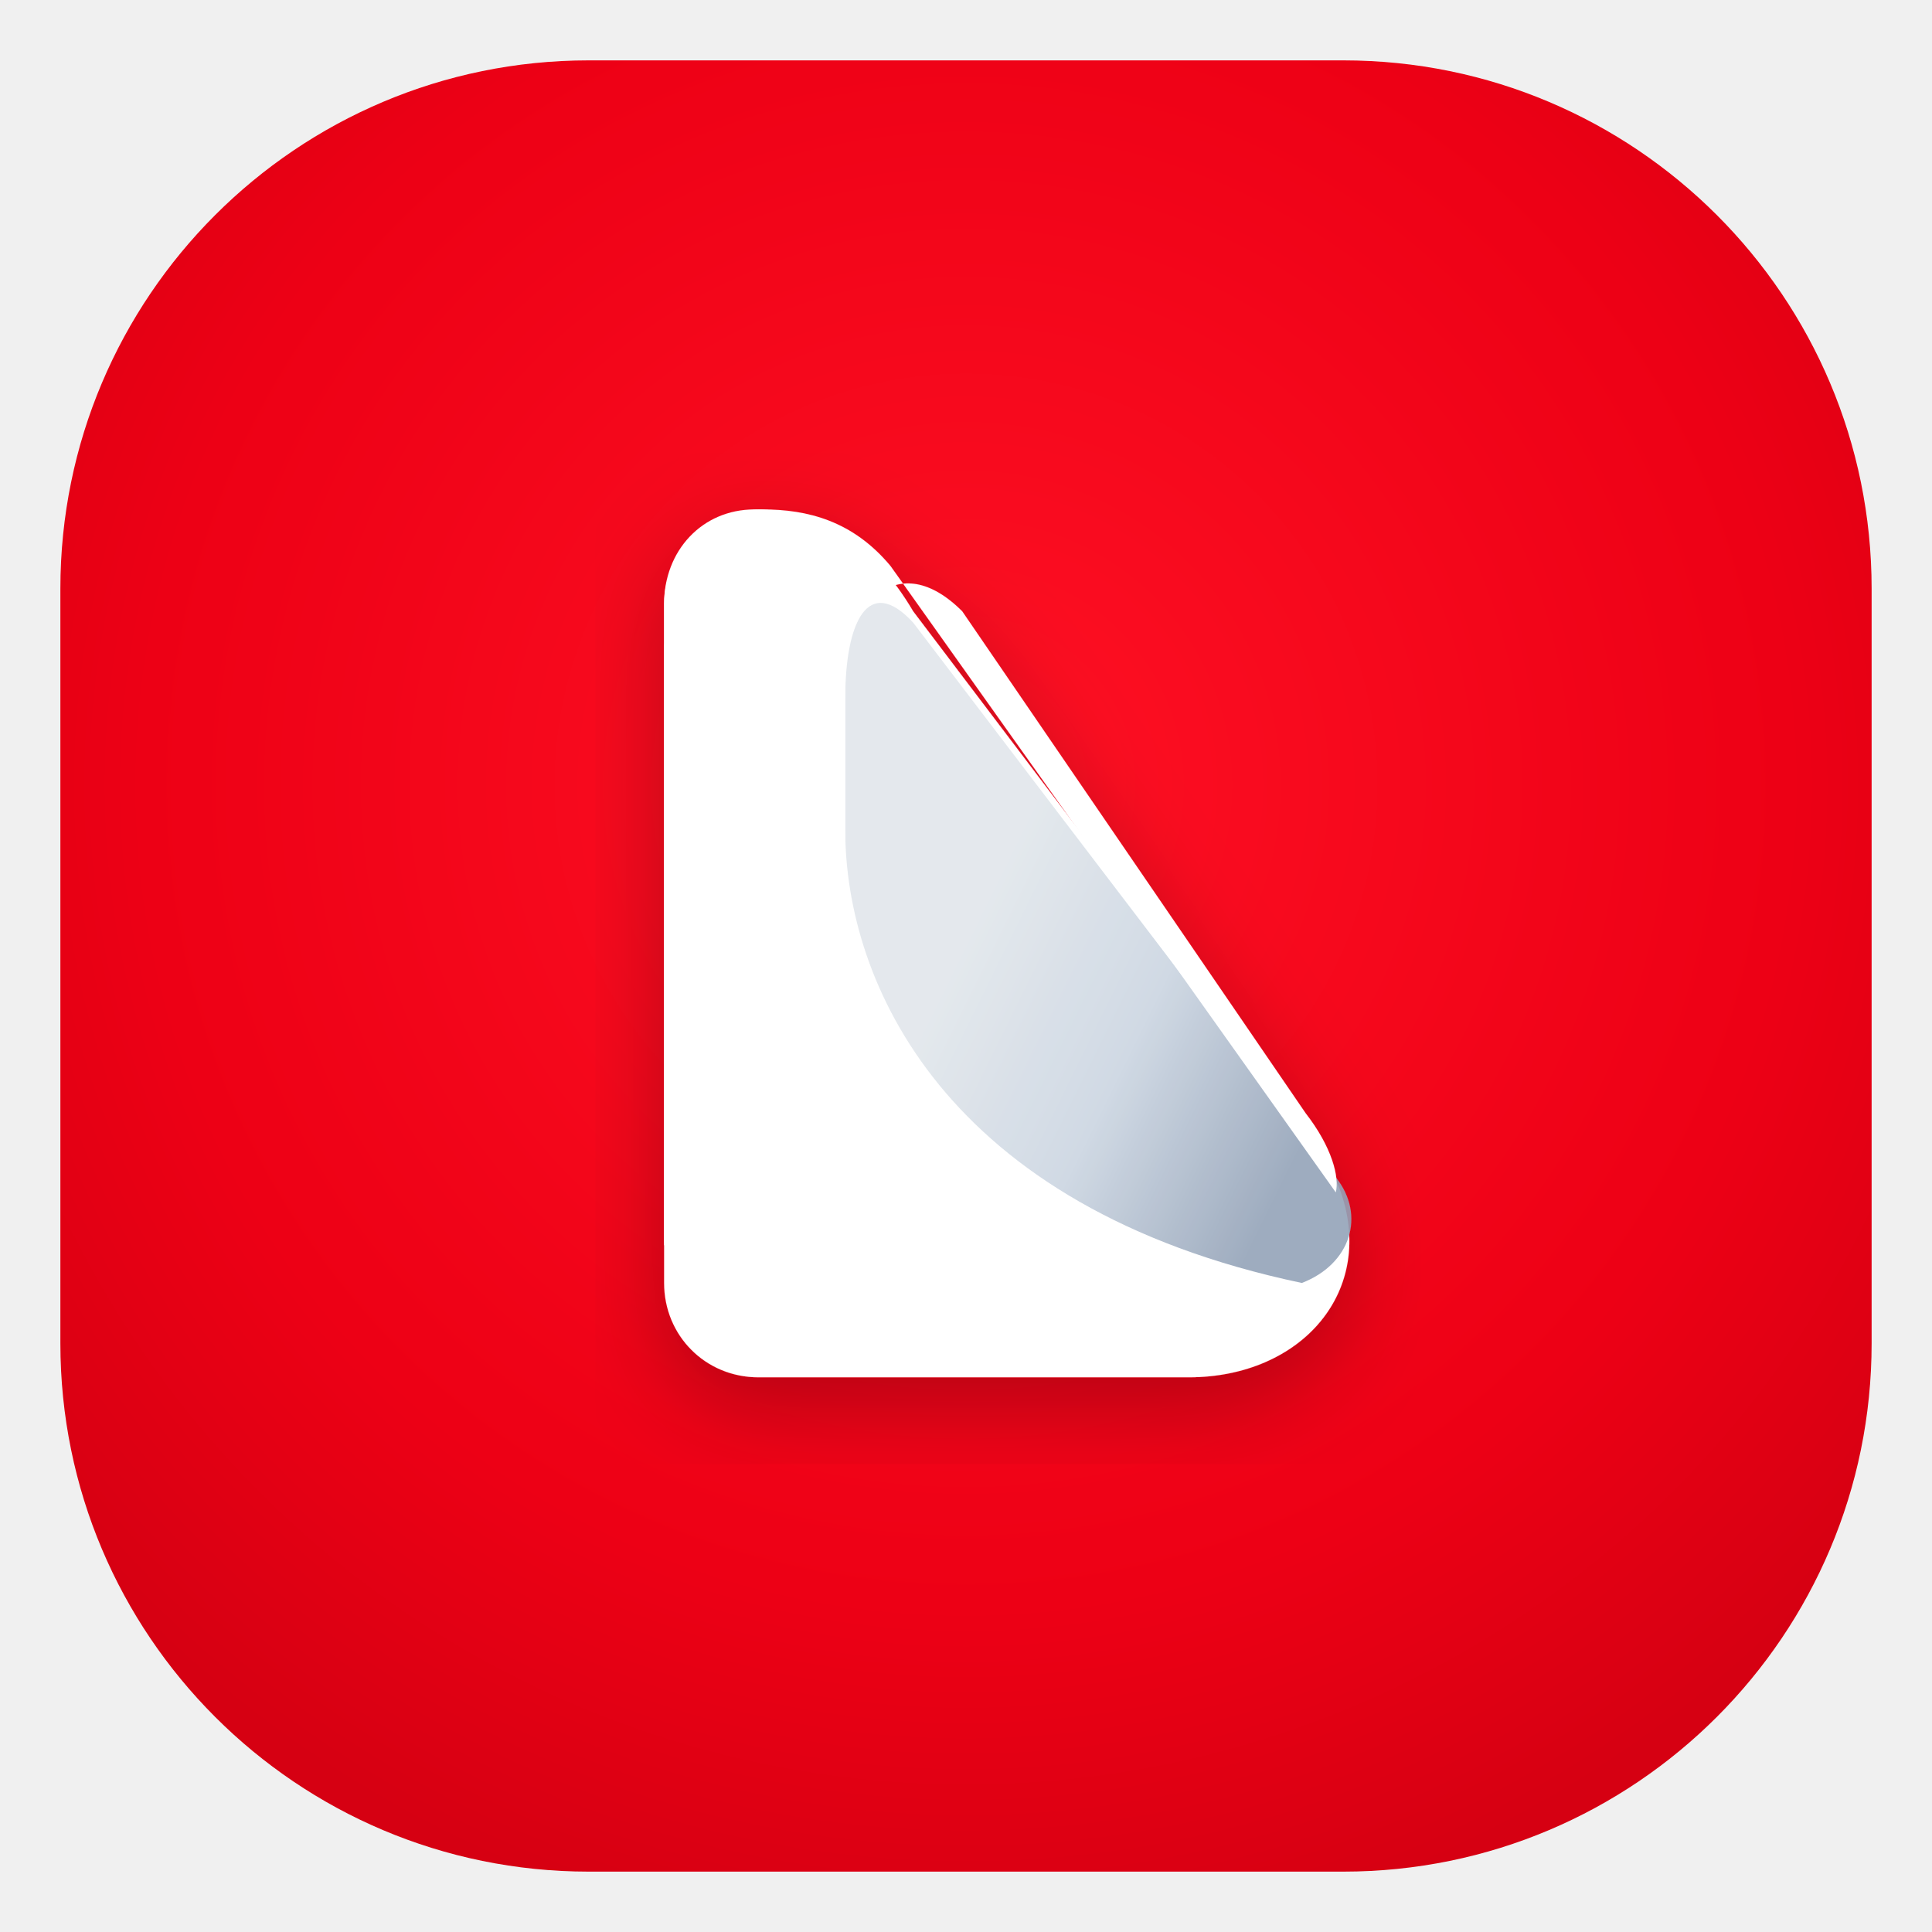
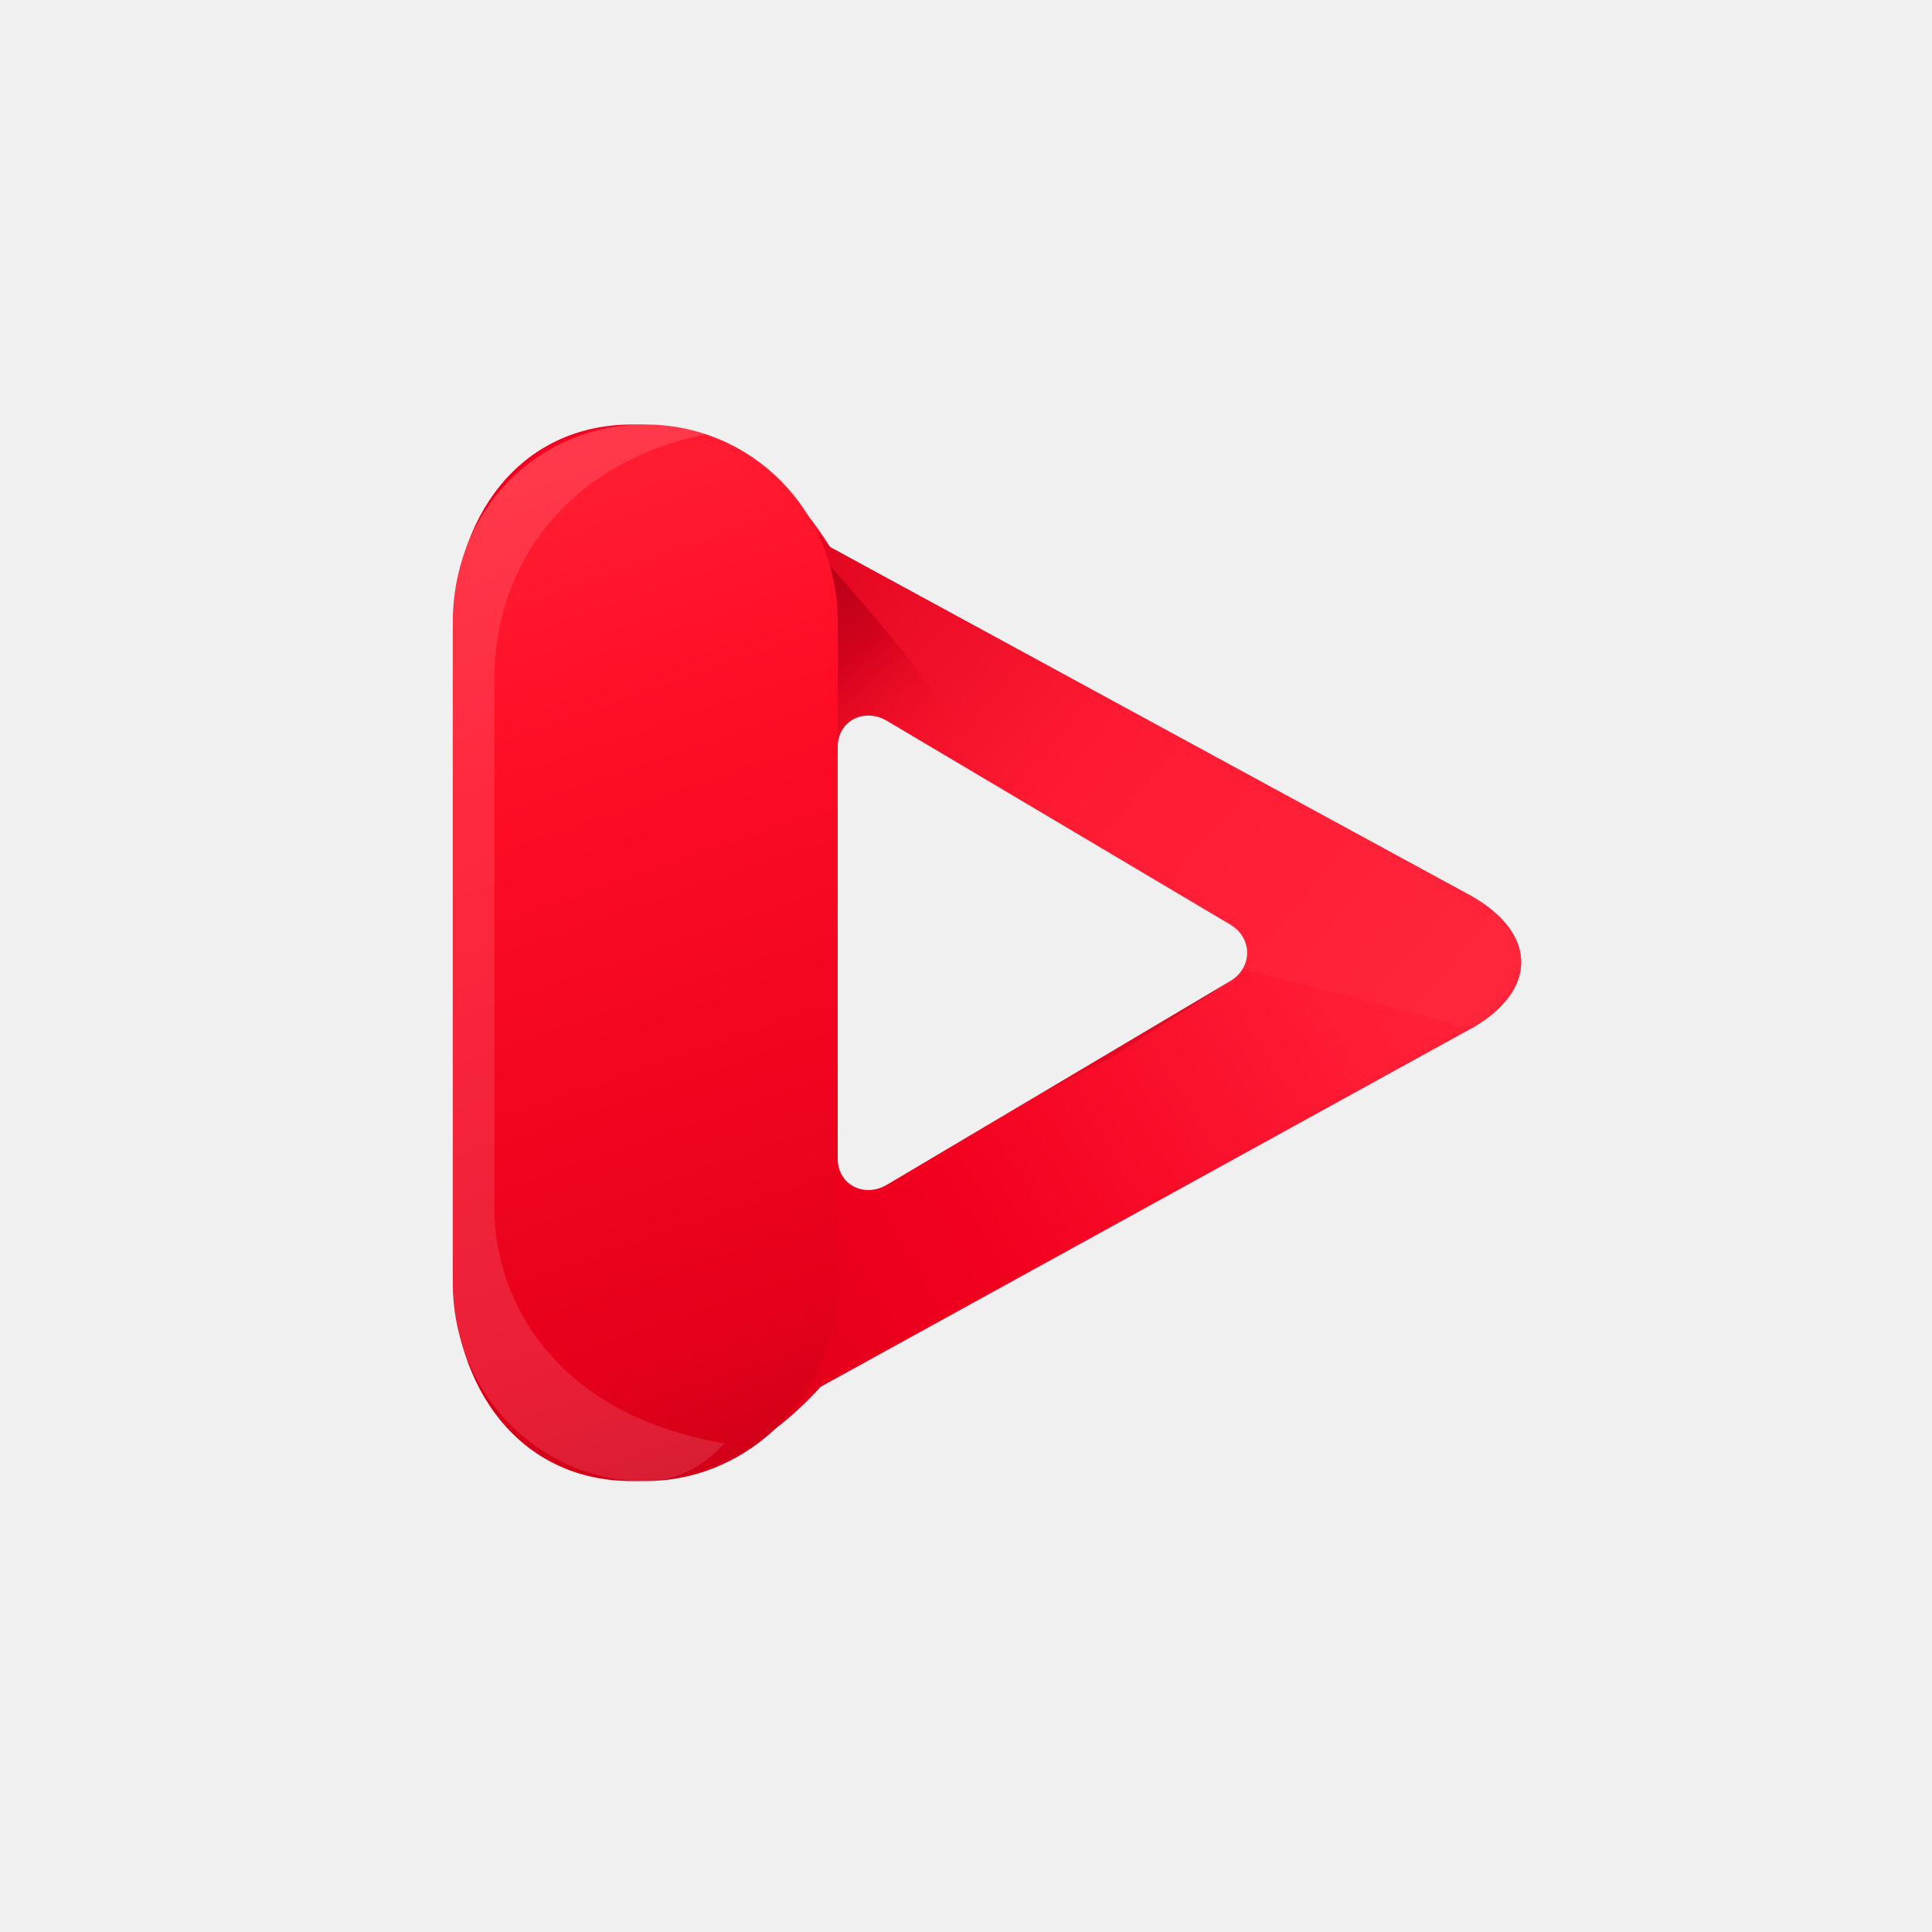
- <svg xmlns="http://www.w3.org/2000/svg" width="512" height="512" viewBox="0 0 512 512">
+ <svg xmlns="http://www.w3.org/2000/svg" width="1024" height="1024" viewBox="0 0 1024 1024" fill="none">
  <defs>
-     <radialGradient id="redGrad" cx="50%" cy="40%" r="65%">
-       <stop offset="0%" stop-color="#FF1124" />
-       <stop offset="70%" stop-color="#ED0015" />
-       <stop offset="100%" stop-color="#D60012" />
-     </radialGradient>
-     <linearGradient id="innerShadowGrad" x1="20%" y1="20%" x2="85%" y2="85%">
-       <stop offset="0%" stop-color="#000000" stop-opacity="0.18" />
-       <stop offset="40%" stop-color="#000000" stop-opacity="0.10" />
-       <stop offset="100%" stop-color="#000000" stop-opacity="0" />
+     <linearGradient id="pillGrad" x1="240" y1="200" x2="440" y2="780" gradientUnits="userSpaceOnUse">
+       <stop offset="0%" stop-color="#FF2438" />
+       <stop offset="35%" stop-color="#FF0D25" />
+       <stop offset="85%" stop-color="#E6001B" />
+       <stop offset="100%" stop-color="#CC0018" />
    </linearGradient>
-     <linearGradient id="foldGrad" x1="30%" y1="40%" x2="90%" y2="80%">
-       <stop offset="0%" stop-color="#E1E6EB" />
-       <stop offset="50%" stop-color="#CBD5E1" />
-       <stop offset="100%" stop-color="#94A3B8" />
+     <linearGradient id="topRibbonGrad" x1="420" y1="210" x2="800" y2="520" gradientUnits="userSpaceOnUse">
+       <stop offset="0%" stop-color="#D9001A" />
+       <stop offset="50%" stop-color="#FF1A33" />
+       <stop offset="100%" stop-color="#FF263B" />
    </linearGradient>
-     <filter id="softGlow" x="-10%" y="-10%" width="120%" height="120%">
-       <feDropShadow dx="0" dy="8" stdDeviation="12" flood-color="#000000" flood-opacity="0.25" />
-     </filter>
+     <linearGradient id="bottomRibbonGrad" x1="330" y1="780" x2="810" y2="490" gradientUnits="userSpaceOnUse">
+       <stop offset="0%" stop-color="#D60018" />
+       <stop offset="40%" stop-color="#F2001F" />
+       <stop offset="80%" stop-color="#FF1C35" />
+       <stop offset="100%" stop-color="#FF263B" />
+     </linearGradient>
+     <linearGradient id="creaseShadow" x1="380" y1="200" x2="520" y2="380" gradientUnits="userSpaceOnUse">
+       <stop offset="0%" stop-color="#73000C" />
+       <stop offset="30%" stop-color="#990013" />
+       <stop offset="70%" stop-color="#CC001A" stop-opacity="0.8" />
+       <stop offset="100%" stop-color="#FF1028" stop-opacity="0" />
+     </linearGradient>
+     <linearGradient id="innerEdgeShadow" x1="680" y1="520" x2="430" y2="640" gradientUnits="userSpaceOnUse">
+       <stop offset="0%" stop-color="#A80015" stop-opacity="0.6" />
+       <stop offset="60%" stop-color="#D9001C" stop-opacity="0.2" />
+       <stop offset="100%" stop-color="#FF0022" stop-opacity="0" />
+     </linearGradient>
  </defs>
-   <rect x="16" y="16" width="480" height="480" rx="140" fill="url(#redGrad)" />
-   <g filter="url(#softGlow)">
-     <path d="M 200 135              C 186 135 176 146 176 160              L 176 340              C 176 354 187 365 201 365              L 315 365              C 345 365 365 342 355 315              C 352 308 348 301 342 294              L 242 162              C 232 145 218 135 200 135 Z" fill="#FFFFFF" />
-     <rect x="176" y="145" width="56" height="210" rx="28" fill="#FFFFFF" />
-     <path d="M 224 220              C 224 260 250 320 345 340              C 358 335 362 322 354 312              L 242 165              C 230 152 224 165 224 185 Z" fill="url(#foldGrad)" opacity="0.9" />
-     <path d="M 202 135              C 188 135 176 146 176 160              L 176 330              L 224 330              L 224 180              C 224 160 238 145 255 162              L 346 295              C 353 304 355 312 354 316              L 236 150              C 226 138 214 135 202 135 Z" fill="#FFFFFF" />
+   <mask id="cutoutMask">
+     <rect width="1024" height="1024" fill="white" />
+     <path d="M 444 396 C 444 382 458 375 470 382 L 652 490 C 664 497 664 513 652 520 L 470 628 C 458 635 444 628 444 614 Z" fill="black" />
+   </mask>
+   <g mask="url(#cutoutMask)">
+     <path d="M 335 785 C 275 785 240 735 240 675 L 240 335 C 240 275 275 225 335 225 C 380 225 415 250 440 290 L 780 475 C 815 495 815 525 780 545 L 435 735 C 405 768 370 785 335 785 Z" fill="url(#bottomRibbonGrad)" />
+     <path d="M 365 228 C 410 252 440 290 440 290 L 780 475 C 815 495 815 525 780 545 L 645 510 L 444 390 L 365 228 Z" fill="url(#topRibbonGrad)" />
+     <path d="M 358 226 L 444 394 L 570 470 C 500 370 435 280 358 226 Z" fill="url(#creaseShadow)" />
+     <path d="M 444 614 L 652 520 L 590 560 L 444 635 Z" fill="url(#innerEdgeShadow)" />
+     <path d="M 342 225 C 285 225 240 270 240 330 L 240 680 C 240 738 285 785 342 785 C 398 785 444 738 444 680 L 444 330 C 444 270 398 225 342 225 Z" fill="url(#pillGrad)" />
+     <path d="M 342 225 C 285 225 240 270 240 330 L 240 680 C 240 738 285 785 342 785 C 358 785 372 778 384 765 C 295 750 262 690 262 640 L 262 360 C 262 300 300 245 375 230 C 364 227 353 225 342 225 Z" fill="#FFFFFF" opacity="0.12" />
  </g>
</svg>
